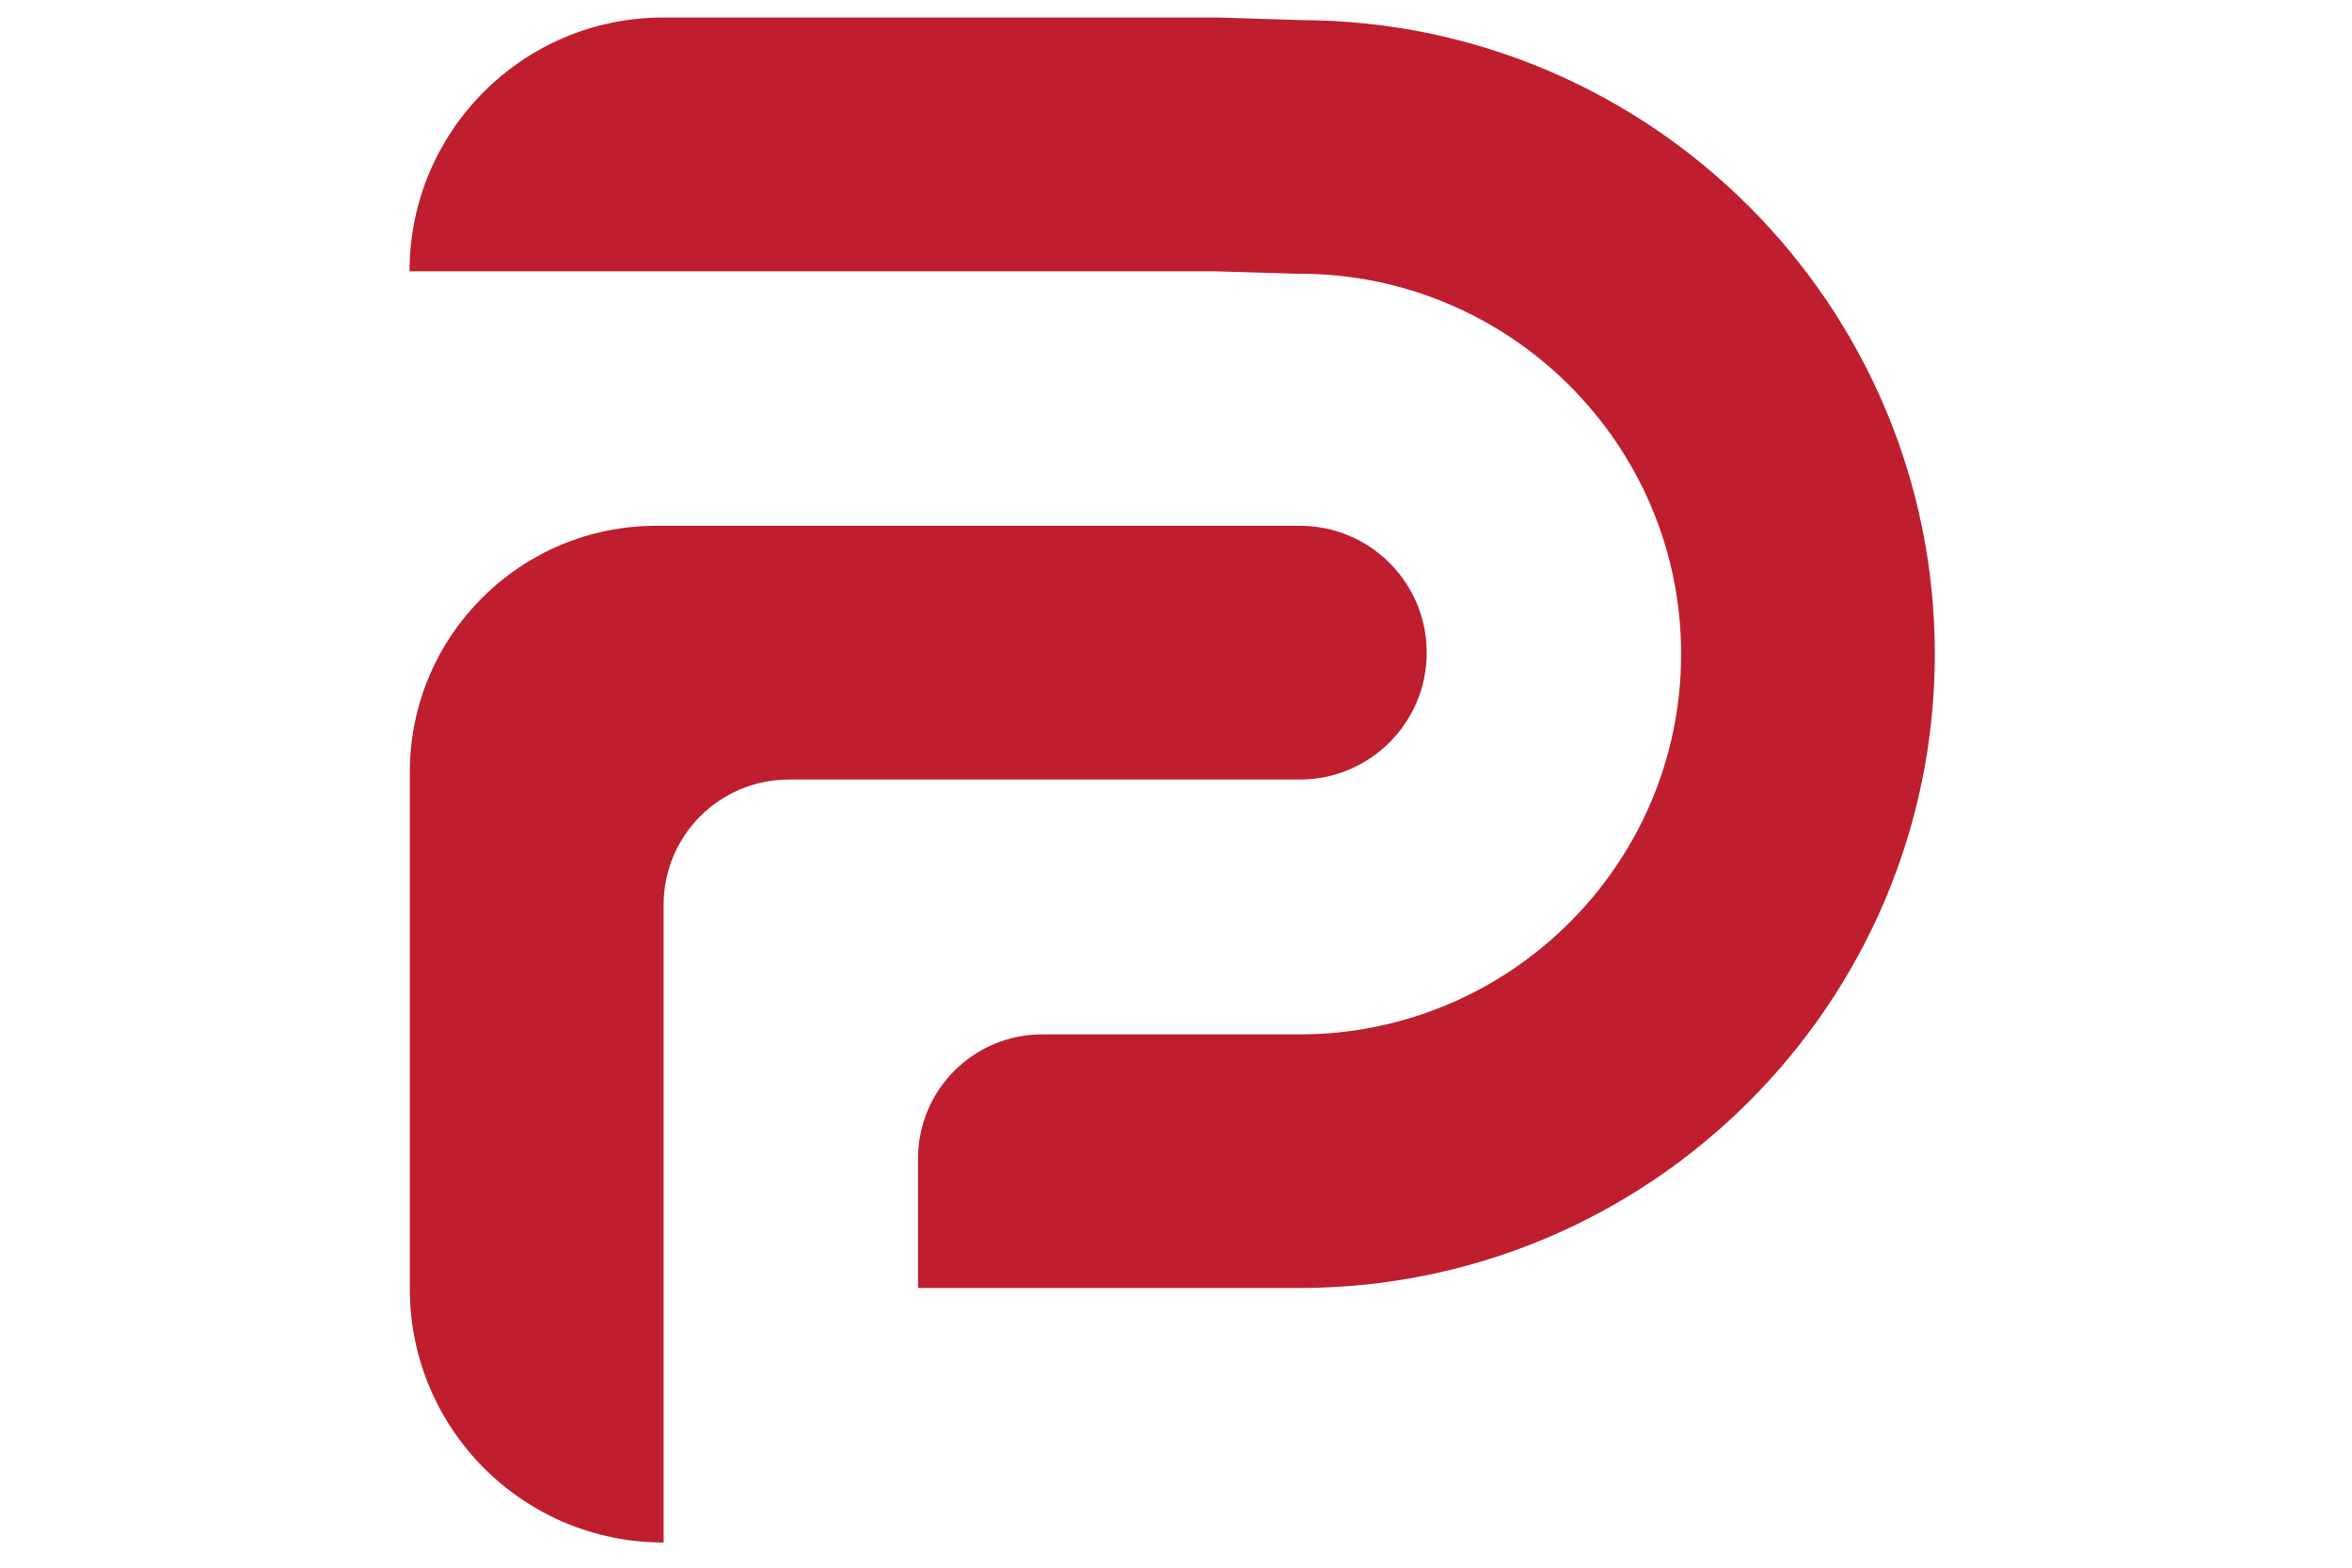
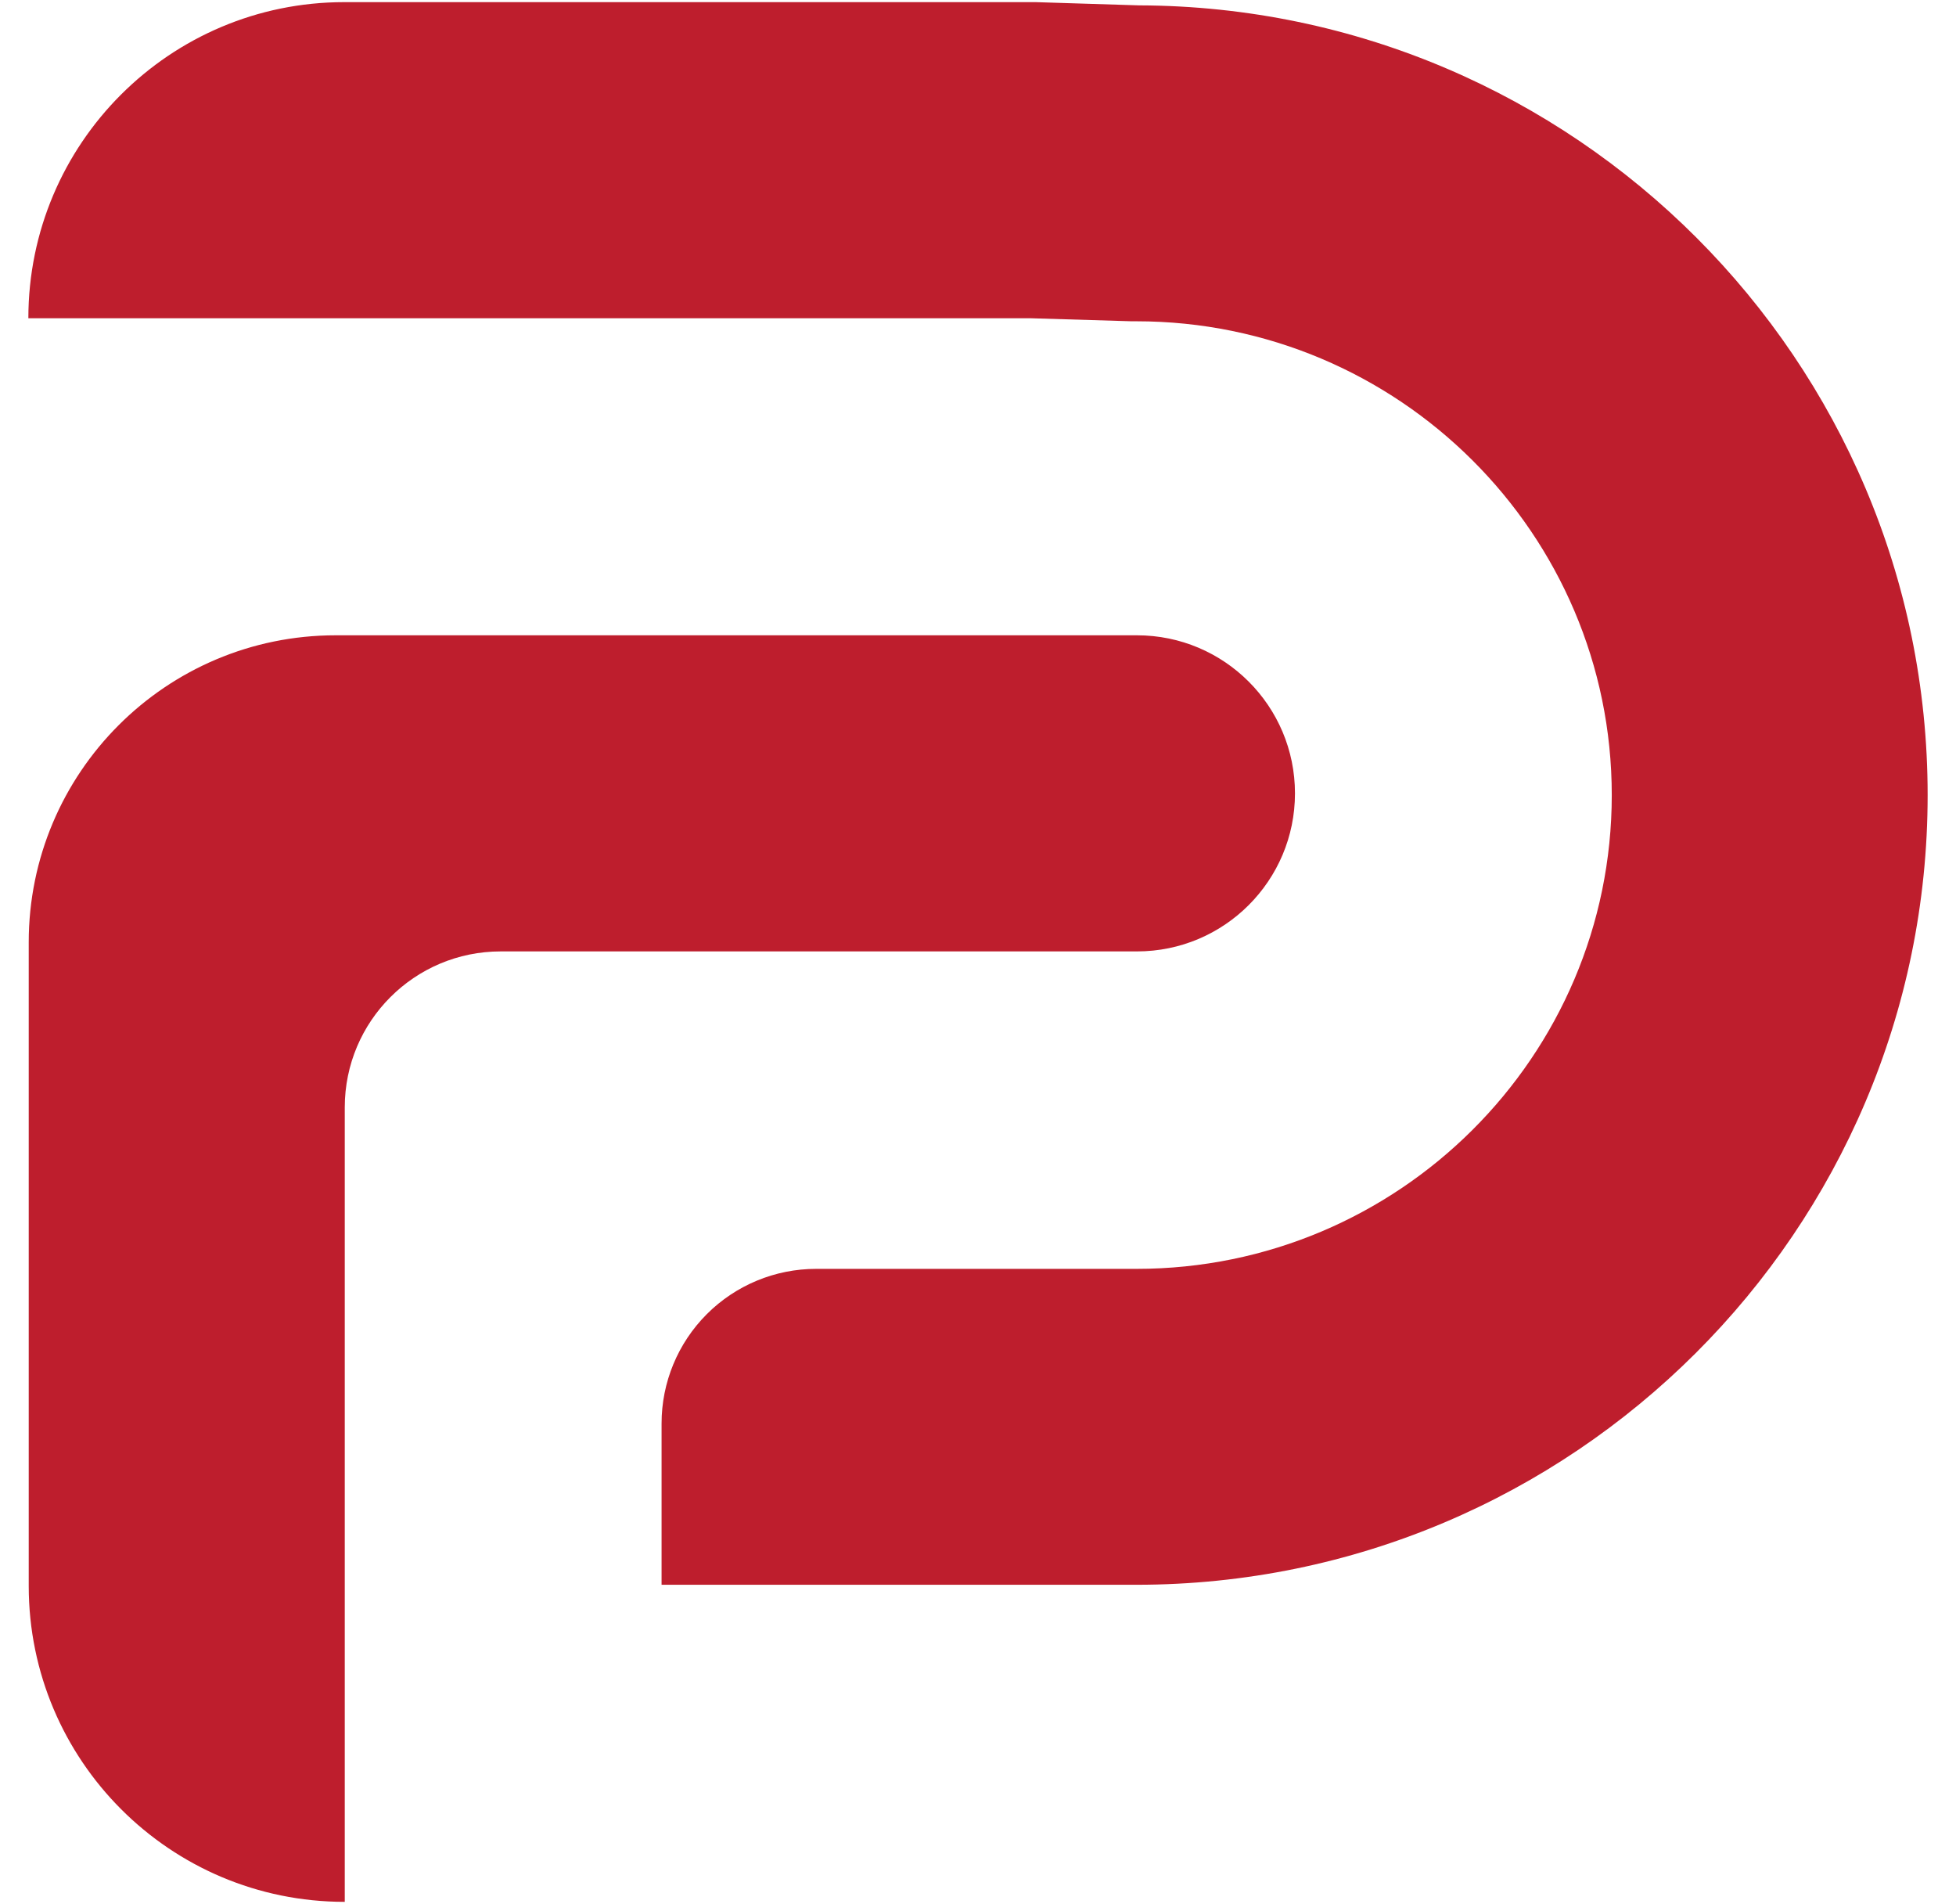
- <svg xmlns="http://www.w3.org/2000/svg" viewBox="-15 -25 130 150" width="1200" height="800">
-   <g fill="#be1e2d">
-     <path d="M61.802 98.236H25.324V85.848A11.87 11.87 0 0137.2 73.971h24.615c20.136 0 36.508-16.328 36.508-36.39 0-20.064-16.386-36.392-36.522-36.392h-.38L53.69.956h-77.013c0-13.41 10.87-24.28 24.265-24.28h53.127l7.938.248c33.429.102 60.583 27.271 60.583 60.656 0 33.443-27.271 60.656-60.787 60.656z" />
-     <path d="M.97 122.59c-13.409 0-24.265-10.871-24.265-24.266V48.888c0-13.015 10.55-23.58 23.58-23.58h61.56a12.14 12.14 0 010 24.28h-48.88c-6.61 0-11.98 5.356-11.98 11.98v61.021z" />
+ <svg xmlns="http://www.w3.org/2000/svg" viewBox="-15 -25 89.055 150" width="21.75cm" height="21.167cm" version="1.1" id="svg8">
+   <defs id="defs12" />
+   <g fill="#be1e2d" id="g6" transform="matrix(1.025692,0,0,1.025692,-21.38114,-0.9081711)">
+     <path d="M 61.802,98.236 H 25.324 V 85.848 A 11.87,11.87 0 0 1 37.2,73.971 h 24.615 c 20.136,0 36.508,-16.328 36.508,-36.39 0,-20.064 -16.386,-36.392 -36.522,-36.392 h -0.38 L 53.69,0.956 h -77.013 c 0,-13.41 10.87,-24.28 24.265,-24.28 h 53.127 l 7.938,0.248 c 33.429,0.102 60.583,27.271 60.583,60.656 0,33.443 -27.271,60.656 -60.787,60.656 z" id="path2" />
+     <path d="m 0.97,122.59 c -13.409,0 -24.265,-10.871 -24.265,-24.266 V 48.888 c 0,-13.015 10.55,-23.58 23.58,-23.58 h 61.56 a 12.14,12.14 0 0 1 0,24.28 h -48.88 c -6.61,0 -11.98,5.356 -11.98,11.98 v 61.021 z" id="path4" />
  </g>
</svg>
